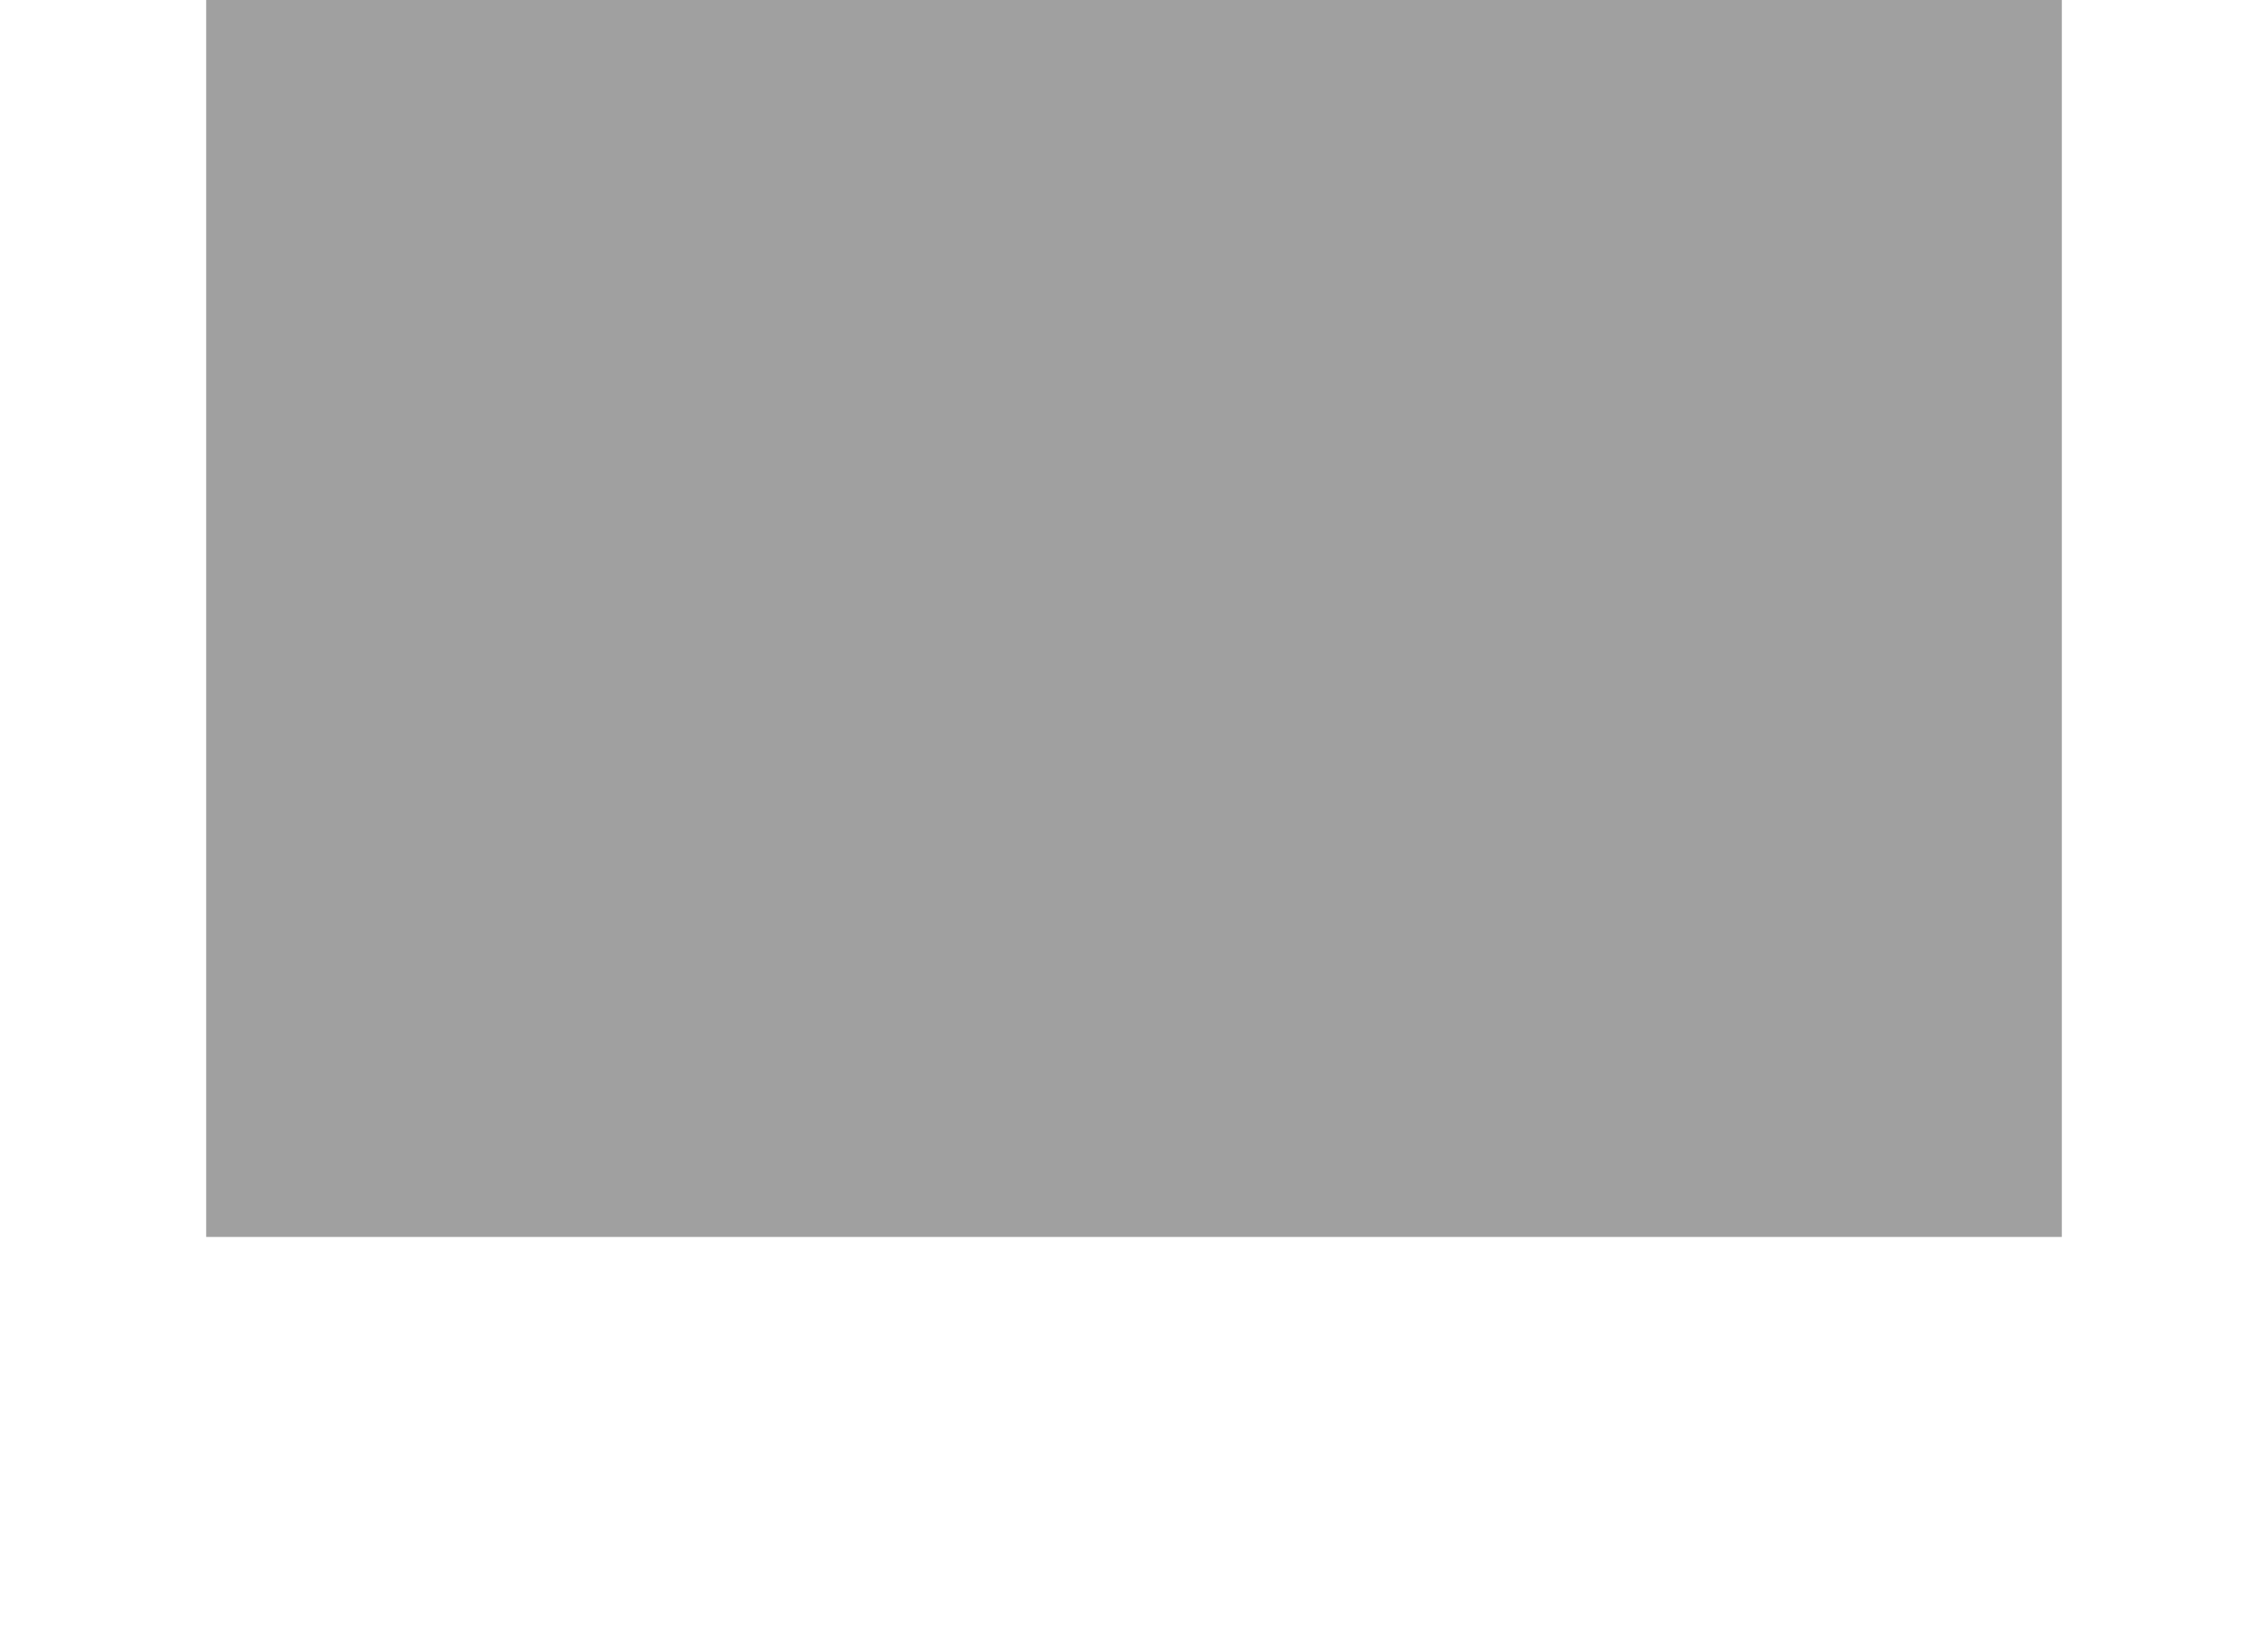
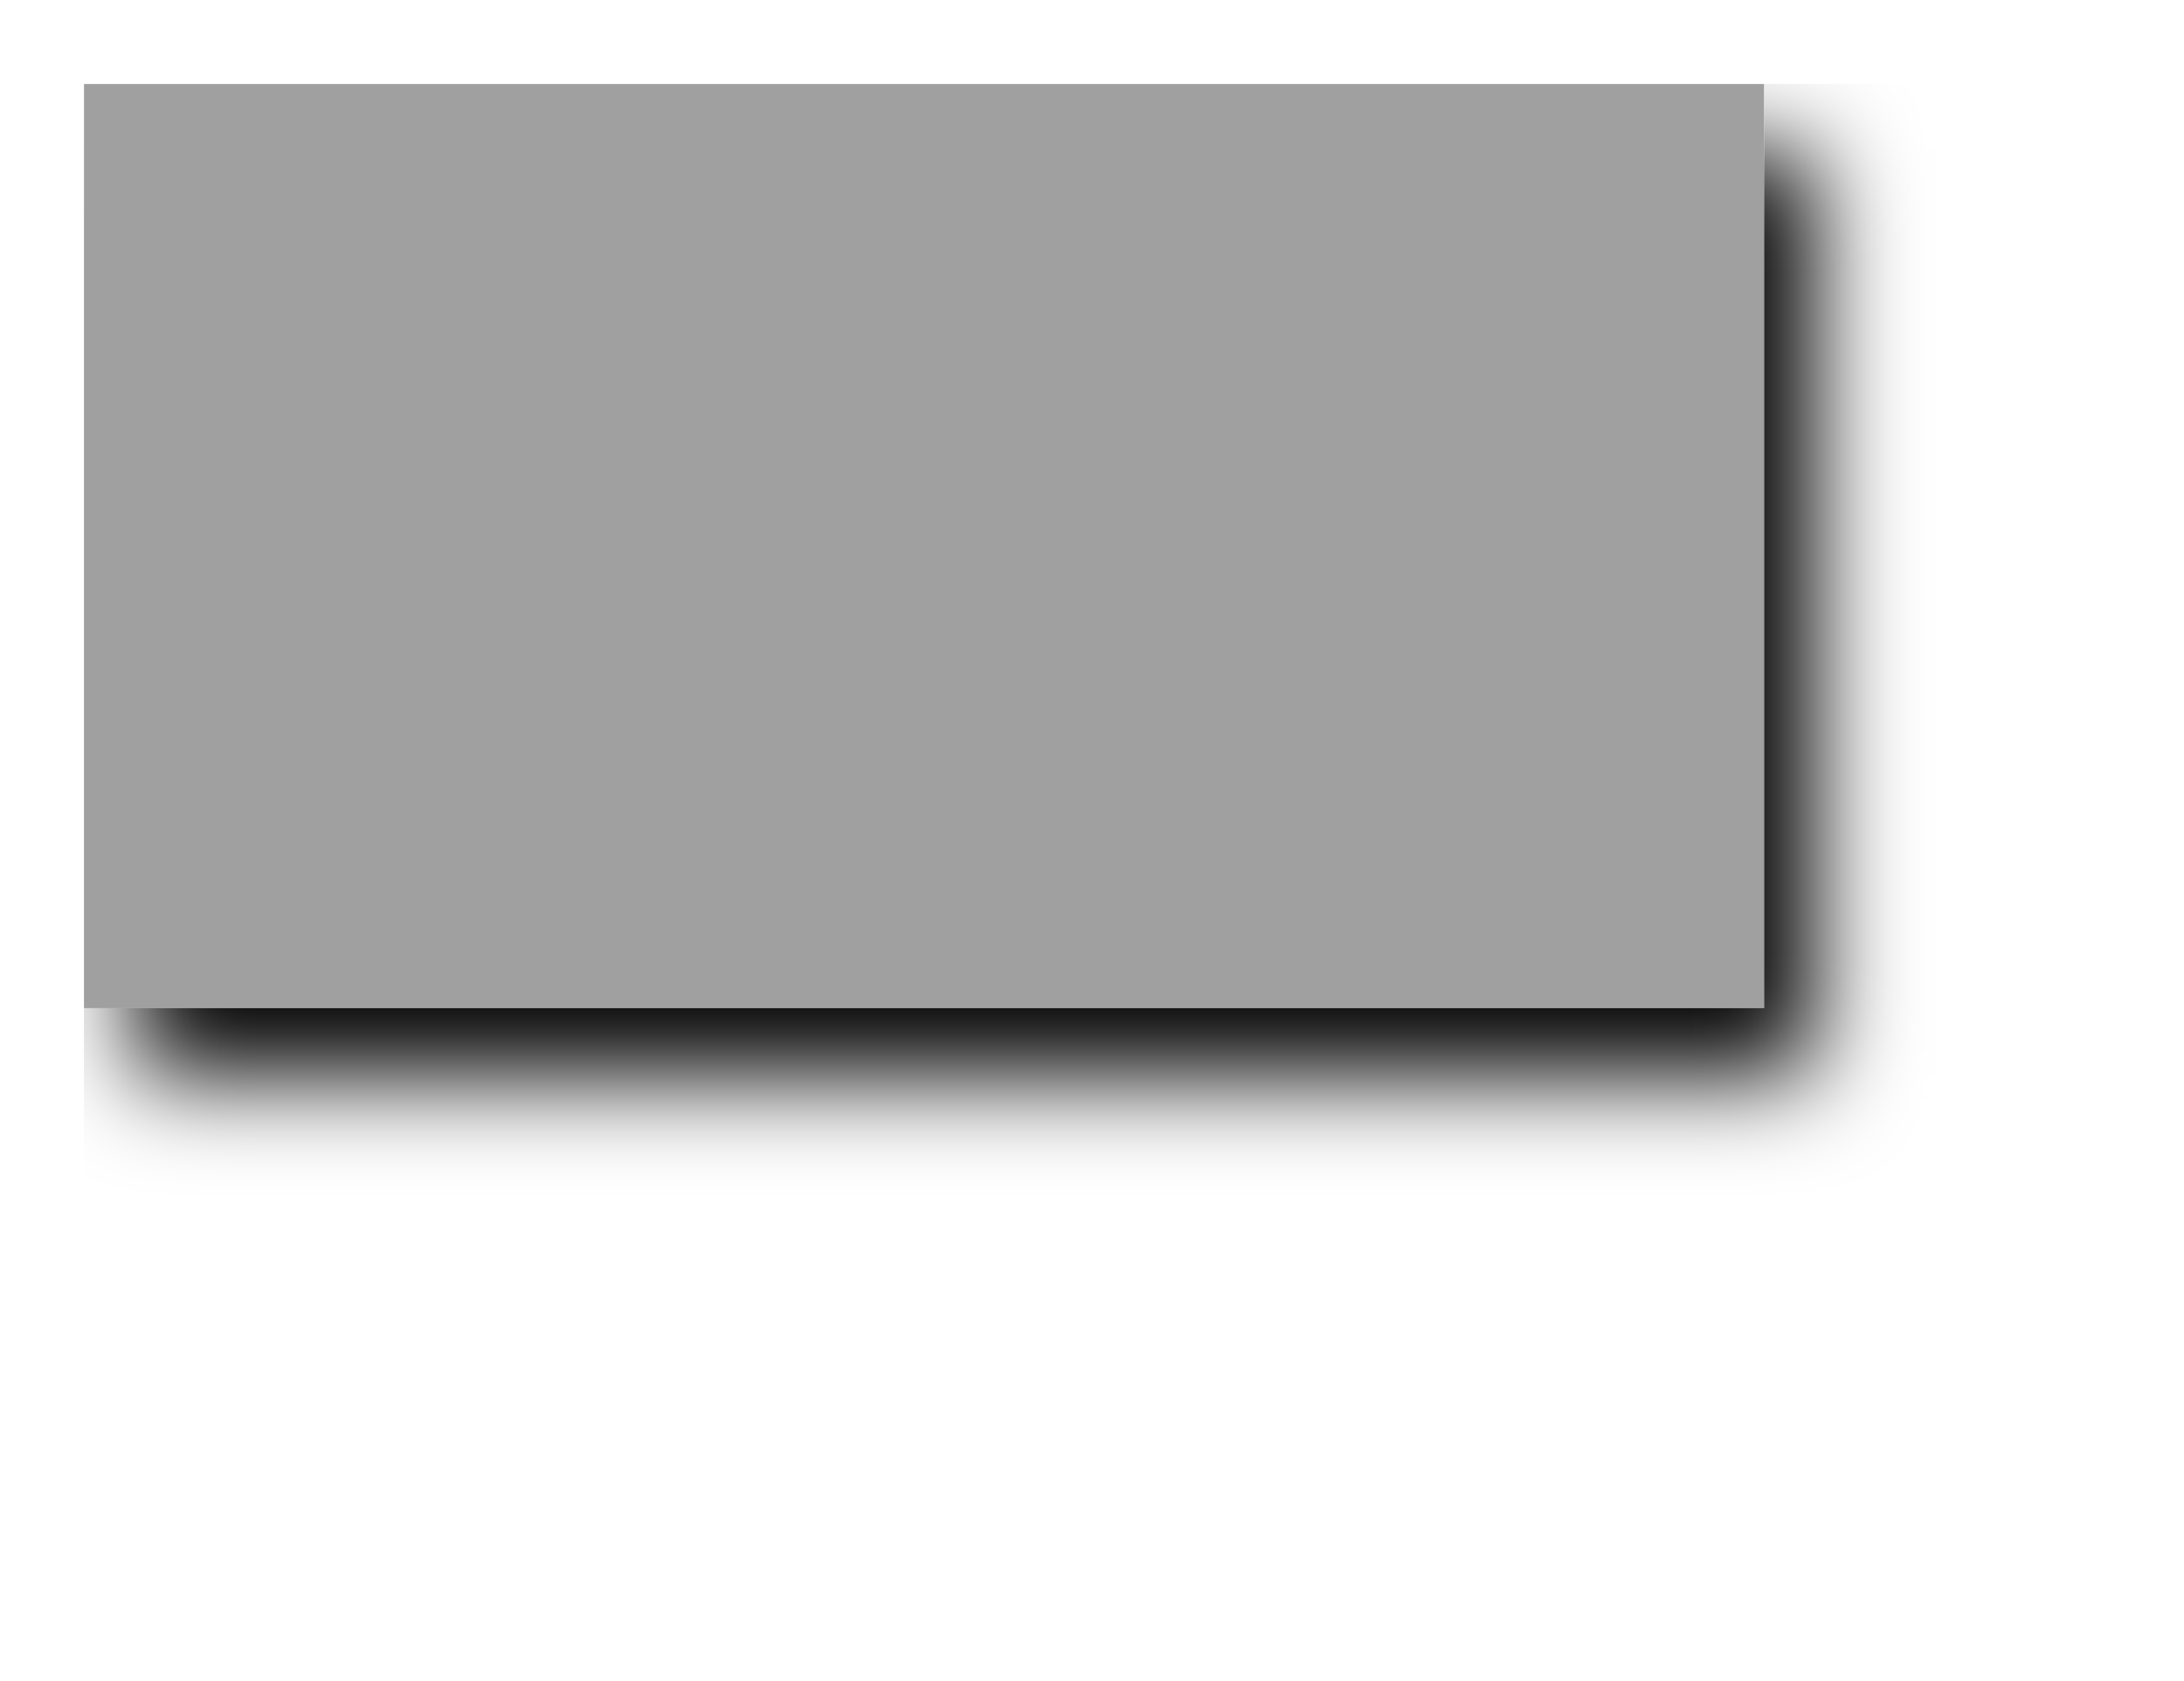
- <svg xmlns="http://www.w3.org/2000/svg" height="80px" width="110px">
+ <svg xmlns="http://www.w3.org/2000/svg" height="100px" width="130px">
  <defs>
-     <filter id="f1" x="0" y="0" width="500px" height="125px">
-       <feOffset result="offOut" in="SourceAlpha" dx="5" dy="5" />
-       <feGaussianBlur result="blurOut" in="offOut" stdDeviation="10" />
+     <filter id="f1" x="0" y="0" width="100px" height="130px">
+       <feOffset result="offOut" in="SourceAlpha" dx="3" dy="4" />
+       <feGaussianBlur result="blurOut" in="offOut" stdDeviation="3" />
      <feBlend in="SourceGraphic" in2="blurOut" mode="normal" />
    </filter>
    <linearGradient id="grad1" x1="0%" y1="100%" x2="0%" y2="100%">
      <stop offset="0%" style="stop-color:#6c6c6c; stop-opacity:1" />
      <stop offset="100%" style="stop-color:#d4d4d4;stop-opacity:1" />
    </linearGradient>
  </defs>
-   <polygon points="100,0 100,60 10,60 10,0" fill="url(#grad1)" />
+   <polygon points="105,5 105,60 5,60 5,5" fill="url(#grad1)" filter="url(#f1)" />
  Sorry, your browser does not support inline SVG.
</svg>
